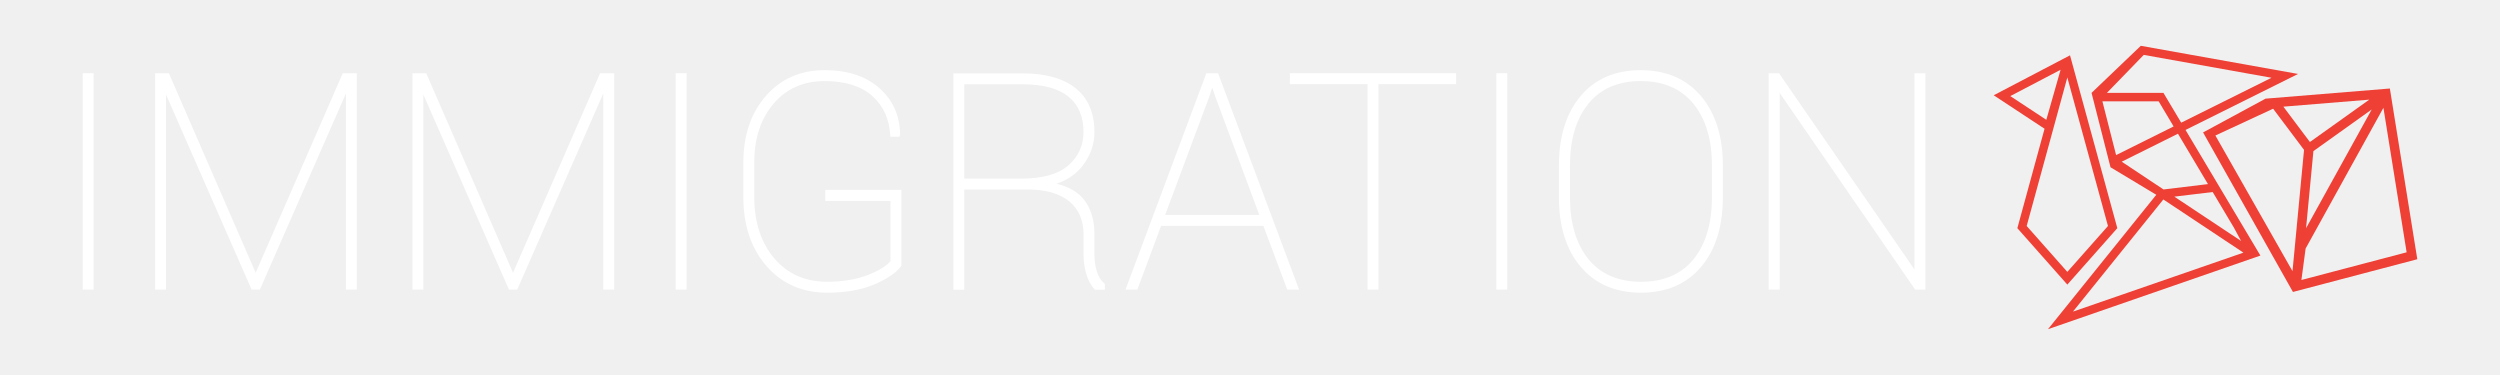
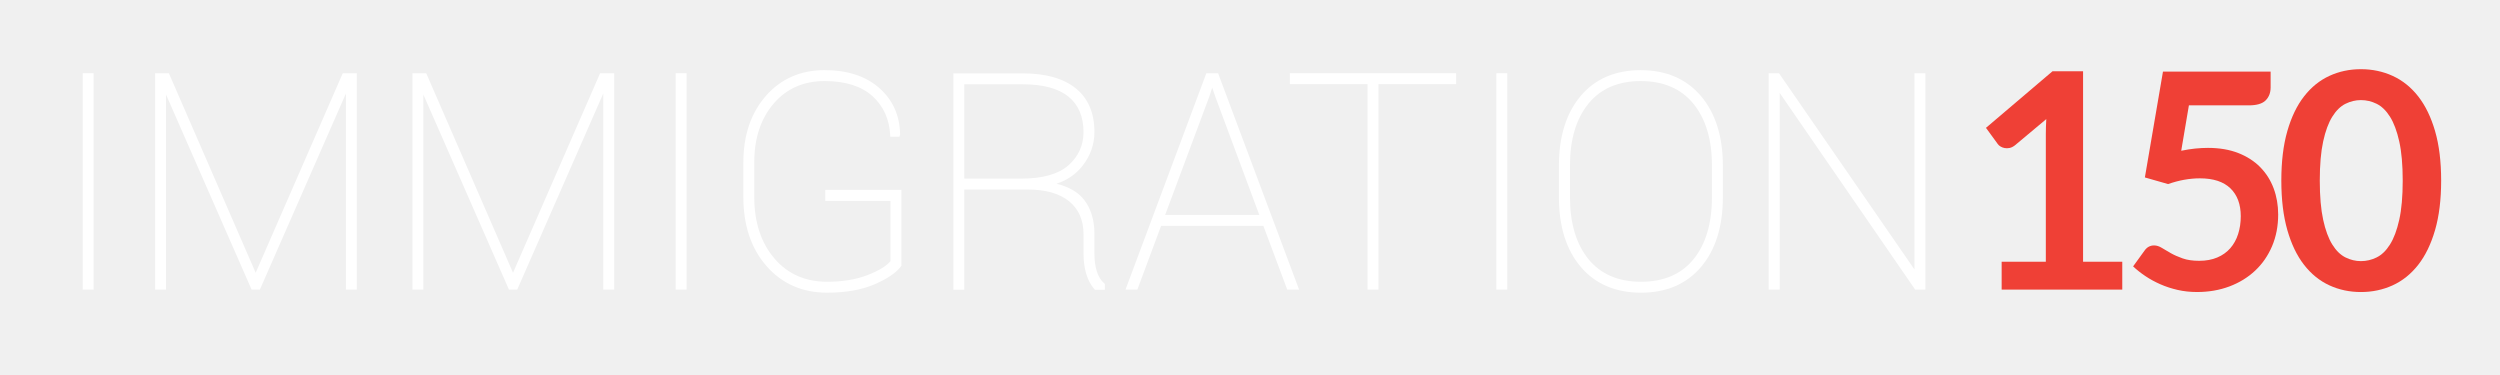
<svg xmlns="http://www.w3.org/2000/svg" version="1.1" id="Layer_1" x="0px" y="0px" width="500px" height="75px" viewBox="0 0 500 75" enable-background="new 0 0 500 75" xml:space="preserve">
  <g>
-     <g>
-       <path fill="#EF4036" d="M413.466,56.921l9.998-11.287L414.34,12.3l-0.337-1.235l-1.253,0.654l-14.01,7.333l10.169,6.698    l-5.439,19.884L413.466,56.921z M402.058,19.217l10.06-5.264l-2.855,10.008L402.058,19.217z M413.466,15.491l8.129,29.708    l-8.129,9.177l-8.13-9.177L413.466,15.491z" />
-       <path fill="#EF4036" d="M437.106,25.989l22.508-11.199l-31.451-5.63l-9.855,9.415l3.796,14.882l9.154,5.5L409.595,65.84    l42.485-14.725L437.106,25.989z M446.776,45.521l1.444,2.675l-13.352-8.866l7.668-0.925L446.776,45.521z M428.749,10.98    l25.55,4.572l-18.058,8.983l-3.553-5.96h-11.305L428.749,10.98z M421.938,25.984l-1.459-5.724l11.251,0.001l2.994,5.029    l-11.504,5.725L421.938,25.984z M424.346,32.339l11.246-5.595l6,10.076l-8.89,1.072L424.346,32.339z M414.591,62.325    l18.079-22.431l16.013,10.635L414.591,62.325z" />
-       <path fill="#EF4036" d="M477.972,17.7l-24.857,2.029l-12.5,6.756l17.973,31.907l24.872-6.545L477.972,17.7z M473.853,19.93    l-11.87,8.472l-5.309-7.069L473.853,19.93z M474.342,21.896l-13.131,23.749l1.471-15.424L474.342,21.896z M458.5,54.235    l-15.424-27.132l11.548-5.361l6.184,8.236L458.5,54.235z M461.122,49.707l15.563-28.147l4.641,28.9l-21.045,5.538L461.122,49.707z    " />
-     </g>
    <g>
      <rect x="16.541" y="14.647" fill="#FFFFFF" width="2.183" height="43.276" />
      <polygon fill="#FFFFFF" points="51.134,54.553 33.774,14.647 31.021,14.647 31.021,57.924 33.204,57.924 33.204,18.909     50.243,57.744 50.323,57.924 51.975,57.924 69.183,18.704 69.183,57.924 71.366,57.924 71.366,14.647 68.554,14.647   " />
      <polygon fill="#FFFFFF" points="102.604,54.553 85.244,14.647 82.49,14.647 82.49,57.924 84.672,57.924 84.672,18.909     101.712,57.744 101.792,57.924 103.444,57.924 120.652,18.704 120.652,57.924 122.835,57.924 122.835,14.647 120.022,14.647   " />
      <rect x="135.131" y="14.647" fill="#FFFFFF" width="2.183" height="43.276" />
-       <path fill="#FFFFFF" d="M165.057,40.19H178.1v12.024c-0.784,0.978-2.312,1.914-4.543,2.785c-2.306,0.9-5.045,1.356-8.141,1.356    c-4.36,0-7.913-1.577-10.558-4.687c-2.656-3.125-4.003-7.236-4.003-12.219v-7.035c0-4.75,1.303-8.683,3.87-11.691    c2.557-2.993,5.986-4.51,10.192-4.51c4.144,0,7.365,1.014,9.574,3.014c2.203,1.997,3.397,4.633,3.55,7.837l0.014,0.286h1.822    l0.143-0.429l-0.001-0.052c-0.06-3.764-1.459-6.88-4.162-9.263c-2.692-2.373-6.372-3.577-10.94-3.577    c-4.797,0-8.749,1.736-11.745,5.159c-2.986,3.411-4.5,7.88-4.5,13.285v6.976c0,5.617,1.558,10.249,4.632,13.768    c3.083,3.53,7.158,5.32,12.111,5.32c3.735,0,6.937-0.565,9.514-1.682c2.587-1.12,4.37-2.342,5.297-3.632l0.056-0.078V37.979    h-15.226V40.19z" />
-       <path fill="#FFFFFF" d="M219.356,54.253c-0.313-1.02-0.471-2.192-0.471-3.488v-4.016c0-2.731-0.692-5.012-2.055-6.778    c-1.183-1.529-3.044-2.611-5.542-3.226c2.15-0.695,3.906-1.904,5.232-3.602c1.568-2.009,2.365-4.275,2.365-6.736    c0-3.81-1.26-6.754-3.747-8.75c-2.467-1.978-6.021-2.981-10.563-2.981h-13.9v43.276h2.183V37.904h12.685    c3.585,0,6.375,0.796,8.296,2.365c1.9,1.556,2.864,3.755,2.864,6.538v3.898c0,1.489,0.182,2.854,0.541,4.058    c0.362,1.22,0.916,2.257,1.645,3.087l0.089,0.103h1.99v-1.168l-0.101-0.089C220.168,56.073,219.66,55.252,219.356,54.253z     M204.282,35.722h-11.424V16.859h11.717c4.034,0,7.101,0.83,9.117,2.469c1.998,1.622,3.011,4.004,3.011,7.079    c0,2.633-1.006,4.866-2.991,6.635C211.716,34.82,208.543,35.722,204.282,35.722z" />
-       <path fill="#FFFFFF" d="M241.268,14.647l-16.168,43.276h2.371l4.748-12.75h20.453l4.704,12.555l0.072,0.195h2.37L243.62,14.647    H241.268z M233.028,42.99l8.821-23.641l0.598-1.816l0.624,1.827l8.789,23.63H233.028z" />
-       <polygon fill="#FFFFFF" points="257.973,16.83 273.507,16.83 273.507,57.924 275.69,57.924 275.69,16.83 291.225,16.83     291.225,14.647 257.973,14.647   " />
-       <rect x="299.27" y="14.647" fill="#FFFFFF" width="2.184" height="43.276" />
-       <path fill="#FFFFFF" d="M328.148,14.032c-5.091,0-9.138,1.742-12.028,5.177c-2.875,3.421-4.334,8.091-4.334,13.881v6.39    c0,5.813,1.468,10.487,4.364,13.896c2.91,3.426,6.967,5.162,12.057,5.162c5.07,0,9.112-1.737,12.011-5.163    c2.889-3.411,4.352-8.087,4.352-13.896v-6.39c0-5.789-1.475-10.46-4.382-13.882C337.268,15.773,333.218,14.032,328.148,14.032z     M342.387,39.48c0,5.197-1.24,9.359-3.687,12.37c-2.429,2.989-5.96,4.506-10.493,4.506c-4.534,0-8.07-1.521-10.51-4.521    c-2.454-3.017-3.699-7.174-3.699-12.354v-6.449c0-5.142,1.237-9.279,3.684-12.297c2.432-2.999,5.953-4.52,10.467-4.52    c4.533,0,8.073,1.521,10.523,4.521c2.465,3.019,3.715,7.155,3.715,12.296V39.48z" />
+       <path fill="#FFFFFF" d="M165.057,40.189H178.1v12.024c-0.784,0.978-2.312,1.914-4.543,2.785c-2.306,0.899-5.045,1.356-8.141,1.356    c-4.36,0-7.913-1.578-10.558-4.688c-2.656-3.125-4.003-7.236-4.003-12.219v-7.035c0-4.75,1.303-8.683,3.87-11.691    c2.557-2.993,5.986-4.51,10.192-4.51c4.144,0,7.365,1.014,9.574,3.014c2.203,1.997,3.397,4.633,3.55,7.837l0.014,0.286h1.822    l0.143-0.429l-0.001-0.052c-0.06-3.764-1.459-6.88-4.162-9.263c-2.692-2.373-6.372-3.577-10.94-3.577    c-4.797,0-8.749,1.736-11.745,5.159c-2.986,3.411-4.5,7.88-4.5,13.285v6.976c0,5.617,1.558,10.249,4.632,13.768    c3.083,3.53,7.158,5.32,12.111,5.32c3.735,0,6.937-0.564,9.514-1.682c2.587-1.121,4.37-2.342,5.297-3.633l0.056-0.078V37.979    h-15.226L165.057,40.189L165.057,40.189z" />
+       <path fill="#FFFFFF" d="M219.356,54.253c-0.313-1.021-0.471-2.192-0.471-3.487v-4.017c0-2.731-0.692-5.013-2.055-6.778    c-1.183-1.529-3.044-2.611-5.542-3.226c2.15-0.695,3.906-1.904,5.232-3.602c1.568-2.009,2.365-4.275,2.365-6.736    c0-3.81-1.26-6.754-3.747-8.75c-2.467-1.978-6.021-2.981-10.563-2.981h-13.9v43.276h2.183V37.904h12.685    c3.585,0,6.375,0.796,8.296,2.366c1.9,1.556,2.864,3.754,2.864,6.537v3.898c0,1.488,0.182,2.854,0.541,4.059    c0.362,1.219,0.916,2.256,1.645,3.086l0.089,0.104h1.99v-1.168l-0.101-0.09C220.168,56.073,219.66,55.252,219.356,54.253z     M204.282,35.722h-11.424V16.859h11.717c4.034,0,7.101,0.83,9.117,2.469c1.998,1.622,3.011,4.004,3.011,7.079    c0,2.633-1.006,4.866-2.991,6.635C211.716,34.82,208.543,35.722,204.282,35.722z" />
+       <path fill="#FFFFFF" d="M241.268,14.647L225.1,57.923h2.371l4.748-12.75h20.453l4.704,12.556l0.072,0.194h2.37L243.62,14.647    H241.268z M233.028,42.99l8.821-23.641l0.598-1.816l0.624,1.827l8.789,23.63H233.028z" />
+       <polygon fill="#FFFFFF" points="257.973,16.83 273.507,16.83 273.507,57.924 275.689,57.924 275.689,16.83 291.225,16.83     291.225,14.647 257.973,14.647   " />
+       <rect x="299.27" y="14.647" fill="#FFFFFF" width="2.185" height="43.276" />
+       <path fill="#FFFFFF" d="M328.148,14.032c-5.092,0-9.139,1.742-12.028,5.177c-2.875,3.421-4.334,8.091-4.334,13.881v6.391    c0,5.813,1.468,10.486,4.364,13.896c2.909,3.426,6.967,5.162,12.057,5.162c5.07,0,9.112-1.737,12.011-5.163    c2.89-3.411,4.353-8.087,4.353-13.896v-6.39c0-5.789-1.476-10.46-4.383-13.882C337.268,15.773,333.218,14.032,328.148,14.032z     M342.387,39.48c0,5.196-1.239,9.358-3.687,12.369c-2.429,2.989-5.96,4.506-10.493,4.506c-4.534,0-8.07-1.521-10.51-4.521    c-2.454-3.017-3.699-7.174-3.699-12.354v-6.448c0-5.142,1.237-9.279,3.684-12.297c2.433-2.999,5.953-4.52,10.468-4.52    c4.532,0,8.072,1.521,10.522,4.521c2.465,3.019,3.715,7.155,3.715,12.296V39.48L342.387,39.48z" />
      <polygon fill="#FFFFFF" points="382.894,14.647 382.894,53.896 355.888,14.777 355.799,14.647 353.729,14.647 353.729,57.924     355.942,57.924 355.942,18.588 382.945,57.793 383.034,57.924 385.076,57.924 385.076,14.647   " />
    </g>
  </g>
+   <g>
+     <path fill="#EF4036" d="M424.454,52.345v5.579H400.33v-5.579h8.835v-25.42c0-1.005,0.03-2.041,0.091-3.106l-6.272,5.247   c-0.362,0.282-0.719,0.458-1.07,0.528c-0.353,0.071-0.684,0.076-0.995,0.015c-0.313-0.06-0.588-0.166-0.829-0.316   c-0.241-0.151-0.423-0.317-0.543-0.498l-2.353-3.227l13.299-11.309h6.121v38.086H424.454z" />
+     <path fill="#EF4036" d="M436.244,30.151c0.965-0.201,1.89-0.347,2.774-0.438c0.884-0.09,1.738-0.136,2.563-0.136   c2.292,0,4.313,0.342,6.062,1.025c1.749,0.684,3.217,1.628,4.403,2.834c1.186,1.207,2.08,2.619,2.684,4.237   c0.603,1.619,0.904,3.363,0.904,5.232c0,2.313-0.407,4.423-1.221,6.333c-0.814,1.91-1.945,3.543-3.393,4.9   c-1.448,1.356-3.162,2.407-5.142,3.151c-1.98,0.743-4.137,1.115-6.469,1.115c-1.367,0-2.664-0.141-3.89-0.422   c-1.227-0.281-2.378-0.658-3.453-1.131s-2.07-1.015-2.985-1.629c-0.915-0.612-1.733-1.261-2.458-1.944l2.292-3.167   c0.482-0.683,1.116-1.025,1.9-1.025c0.502,0,1.015,0.161,1.538,0.482c0.522,0.322,1.12,0.674,1.794,1.056   c0.673,0.383,1.467,0.734,2.382,1.056c0.915,0.322,2.016,0.482,3.303,0.482c1.366,0,2.572-0.221,3.618-0.663   c1.045-0.442,1.915-1.061,2.608-1.854s1.216-1.739,1.568-2.835c0.352-1.096,0.527-2.286,0.527-3.573   c0-2.372-0.688-4.227-2.065-5.564c-1.377-1.336-3.413-2.005-6.106-2.005c-2.071,0-4.191,0.382-6.363,1.146l-4.644-1.327   l3.619-21.169h21.53v3.166c0,1.066-0.331,1.93-0.995,2.594c-0.663,0.663-1.789,0.995-3.377,0.995h-11.972L436.244,30.151z" />
+     <path fill="#EF4036" d="M488.231,36.122c0,3.799-0.407,7.101-1.222,9.906s-1.94,5.122-3.377,6.951   c-1.438,1.829-3.137,3.191-5.097,4.086s-4.076,1.342-6.348,1.342s-4.378-0.447-6.317-1.342c-1.94-0.895-3.624-2.257-5.051-4.086   c-1.428-1.829-2.544-4.146-3.348-6.951s-1.206-6.106-1.206-9.906c0-3.819,0.402-7.126,1.206-9.921   c0.804-2.794,1.92-5.106,3.348-6.936c1.427-1.829,3.11-3.191,5.051-4.086c1.939-0.895,4.046-1.342,6.317-1.342   s4.388,0.447,6.348,1.342s3.659,2.257,5.097,4.086c1.437,1.83,2.563,4.142,3.377,6.936   C487.824,28.995,488.231,32.302,488.231,36.122z M480.542,36.122c0-3.156-0.231-5.77-0.694-7.84   c-0.462-2.07-1.08-3.719-1.854-4.946c-0.773-1.226-1.663-2.085-2.668-2.578c-1.006-0.492-2.051-0.739-3.137-0.739   c-1.065,0-2.096,0.247-3.091,0.739c-0.995,0.493-1.875,1.353-2.639,2.578c-0.765,1.227-1.372,2.875-1.824,4.946   c-0.452,2.071-0.679,4.684-0.679,7.84c0,3.157,0.227,5.77,0.679,7.84c0.452,2.071,1.06,3.72,1.824,4.945   c0.764,1.227,1.644,2.086,2.639,2.578c0.995,0.493,2.025,0.739,3.091,0.739c1.086,0,2.131-0.246,3.137-0.739   c1.005-0.492,1.895-1.352,2.668-2.578c0.774-1.226,1.393-2.874,1.854-4.945C480.311,41.892,480.542,39.278,480.542,36.122z" />
+   </g>
</svg>
